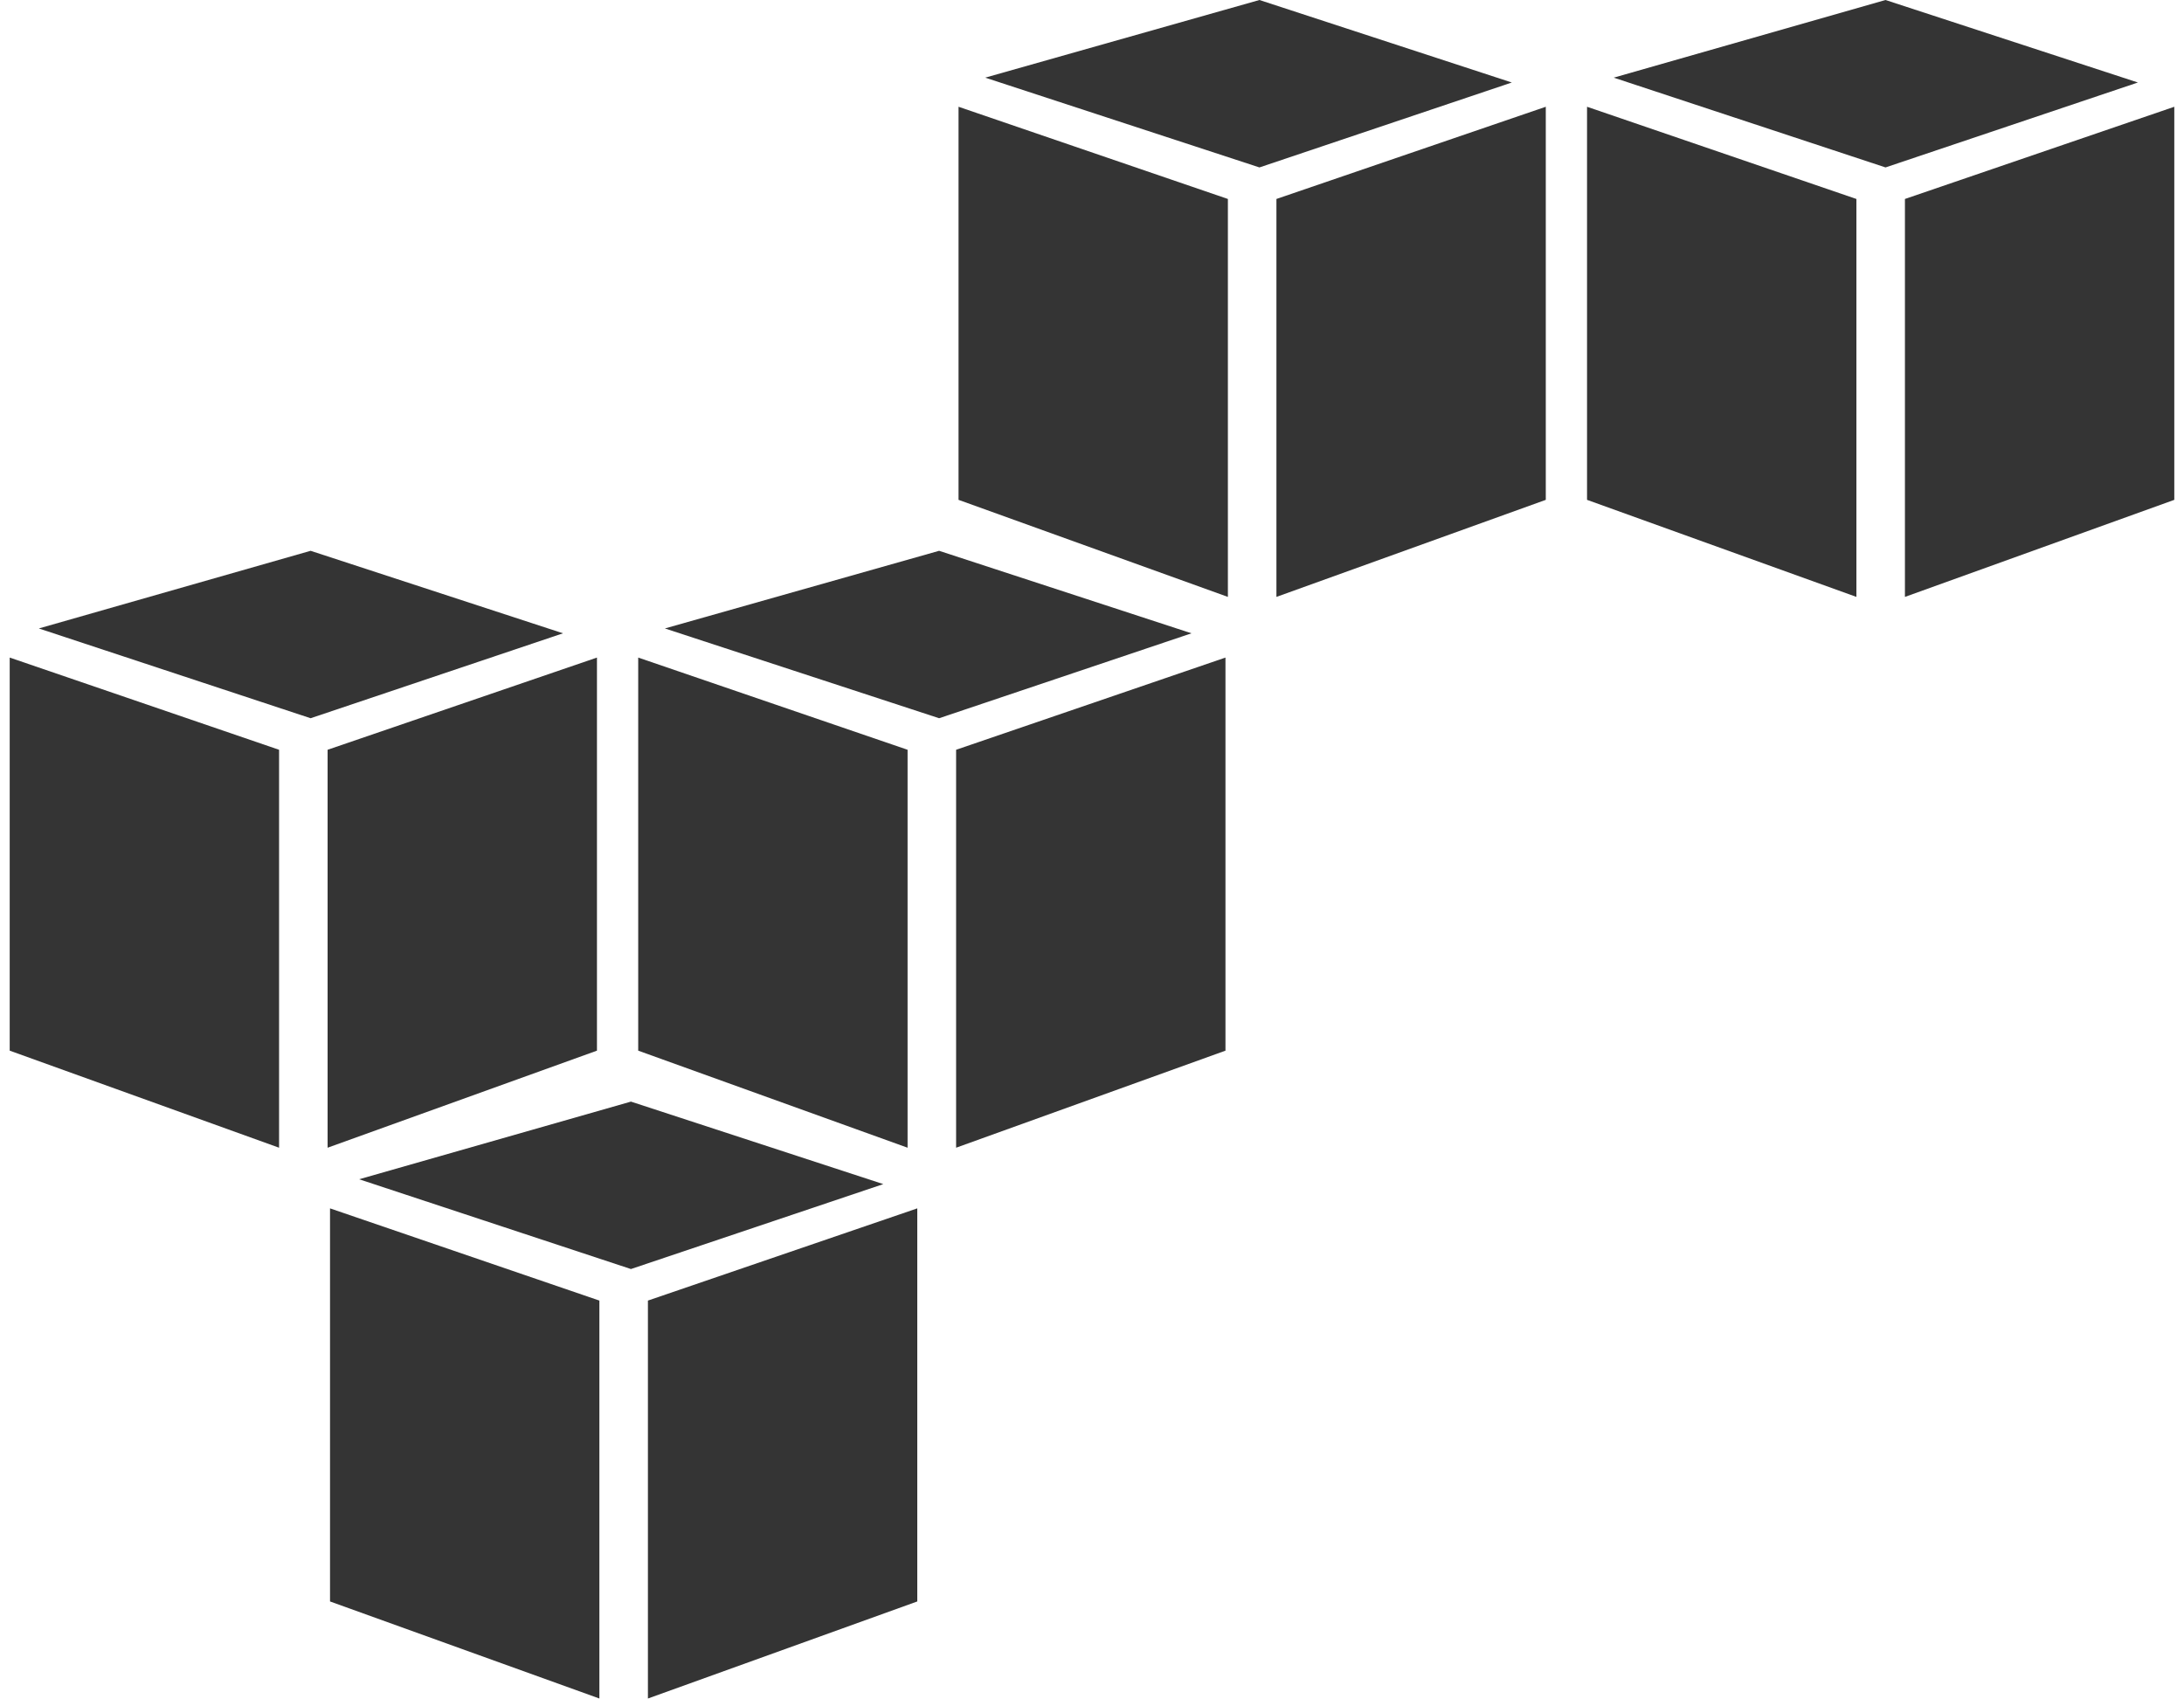
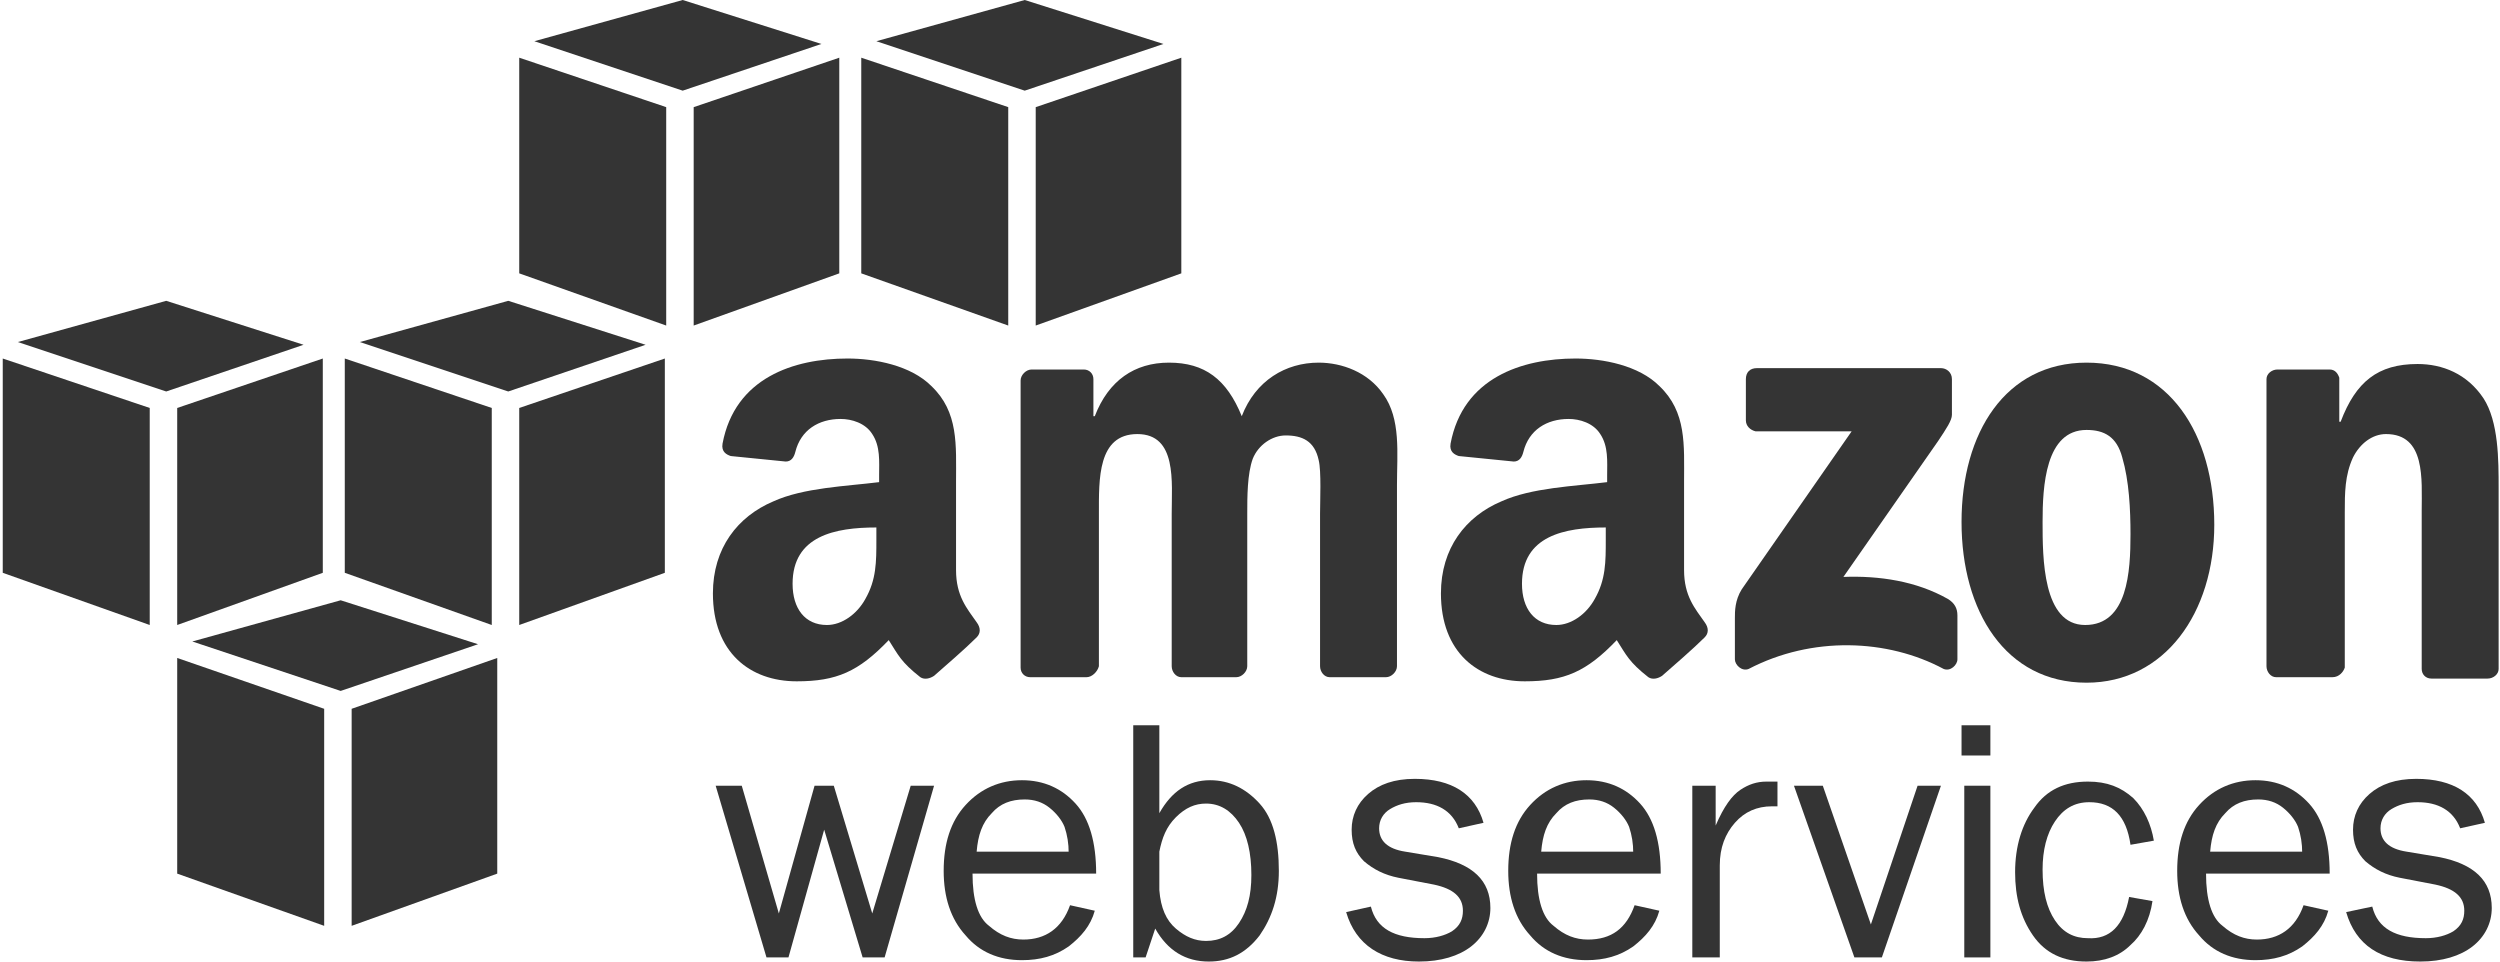
- <svg xmlns="http://www.w3.org/2000/svg" version="1.1" id="Layer_1" x="0px" y="0px" viewBox="0 0 90 70" enable-background="new 0 0 90 70" xml:space="preserve">
+ <svg xmlns="http://www.w3.org/2000/svg" version="1.1" id="Layer_1" x="0px" y="0px" viewBox="0 0 182 70" enable-background="new 0 0 182 70" xml:space="preserve">
  <g>
    <g>
-       <polygon fill-rule="evenodd" clip-rule="evenodd" fill="#343434" points="24.7,70 13.6,66 13.6,49.8 24.7,53.6   " />
-       <polygon fill-rule="evenodd" clip-rule="evenodd" fill="#343434" points="26.7,70 37.8,66 37.8,49.8 26.7,53.6   " />
-       <polygon fill-rule="evenodd" clip-rule="evenodd" fill="#343434" points="14.8,48.6 26,45.4 36.4,48.8 26,52.3   " />
+       <polygon fill-rule="evenodd" clip-rule="evenodd" fill="#343434" points="23.6,67.4 12.9,63.6 12.9,47.9 23.6,51.6   " />
+       <polygon fill-rule="evenodd" clip-rule="evenodd" fill="#343434" points="25.6,67.4 36.2,63.6 36.2,47.9 25.6,51.6   " />
+       <polygon fill-rule="evenodd" clip-rule="evenodd" fill="#343434" points="14,46.7 24.8,43.7 34.8,46.9 24.8,50.3   " />
    </g>
    <g>
-       <polygon fill-rule="evenodd" clip-rule="evenodd" fill="#343434" points="11.5,47.3 0.4,43.3 0.4,27.1 11.5,30.9   " />
-       <polygon fill-rule="evenodd" clip-rule="evenodd" fill="#343434" points="13.5,47.3 24.6,43.3 24.6,27.1 13.5,30.9   " />
-       <polygon fill-rule="evenodd" clip-rule="evenodd" fill="#343434" points="1.6,25.9 12.8,22.7 23.2,26.1 12.8,29.6   " />
+       <polygon fill-rule="evenodd" clip-rule="evenodd" fill="#343434" points="10.9,45.5 0.2,41.7 0.2,26.1 10.9,29.7   " />
+       <polygon fill-rule="evenodd" clip-rule="evenodd" fill="#343434" points="12.9,45.5 23.5,41.7 23.5,26.1 12.9,29.7   " />
+       <polygon fill-rule="evenodd" clip-rule="evenodd" fill="#343434" points="1.3,24.9 12.1,21.9 22.1,25.1 12.1,28.5   " />
    </g>
    <g>
-       <polygon fill-rule="evenodd" clip-rule="evenodd" fill="#343434" points="37.4,47.3 26.3,43.3 26.3,27.1 37.4,30.9   " />
-       <polygon fill-rule="evenodd" clip-rule="evenodd" fill="#343434" points="39.4,47.3 50.5,43.3 50.5,27.1 39.4,30.9   " />
-       <polygon fill-rule="evenodd" clip-rule="evenodd" fill="#343434" points="27.4,25.9 38.7,22.7 49.1,26.1 38.7,29.6   " />
+       <polygon fill-rule="evenodd" clip-rule="evenodd" fill="#343434" points="35.8,45.5 25.1,41.7 25.1,26.1 35.8,29.7   " />
+       <polygon fill-rule="evenodd" clip-rule="evenodd" fill="#343434" points="37.8,45.5 48.4,41.7 48.4,26.1 37.8,29.7   " />
+       <polygon fill-rule="evenodd" clip-rule="evenodd" fill="#343434" points="26.2,24.9 37,21.9 47,25.1 37,28.5   " />
    </g>
    <g>
-       <polygon fill-rule="evenodd" clip-rule="evenodd" fill="#343434" points="50.6,24.6 39.5,20.6 39.5,4.4 50.6,8.2   " />
-       <polygon fill-rule="evenodd" clip-rule="evenodd" fill="#343434" points="52.6,24.6 63.7,20.6 63.7,4.4 52.6,8.2   " />
-       <polygon fill-rule="evenodd" clip-rule="evenodd" fill="#343434" points="40.6,3.2 51.9,0 62.3,3.4 51.9,6.9   " />
+       <polygon fill-rule="evenodd" clip-rule="evenodd" fill="#343434" points="48.5,23.7 37.8,19.9 37.8,4.2 48.5,7.8   " />
+       <polygon fill-rule="evenodd" clip-rule="evenodd" fill="#343434" points="50.5,23.7 61.1,19.9 61.1,4.2 50.5,7.8   " />
+       <polygon fill-rule="evenodd" clip-rule="evenodd" fill="#343434" points="38.9,3 49.7,0 59.8,3.2 49.7,6.6   " />
    </g>
    <g>
-       <polygon fill-rule="evenodd" clip-rule="evenodd" fill="#343434" points="76.5,24.6 65.4,20.6 65.4,4.4 76.5,8.2   " />
-       <polygon fill-rule="evenodd" clip-rule="evenodd" fill="#343434" points="78.5,24.6 89.6,20.6 89.6,4.4 78.5,8.2   " />
-       <polygon fill-rule="evenodd" clip-rule="evenodd" fill="#343434" points="66.5,3.2 77.7,0 88.1,3.4 77.7,6.9   " />
+       <polygon fill-rule="evenodd" clip-rule="evenodd" fill="#343434" points="73.4,23.7 62.7,19.9 62.7,4.2 73.4,7.8   " />
+       <polygon fill-rule="evenodd" clip-rule="evenodd" fill="#343434" points="75.4,23.7 86,19.9 86,4.2 75.4,7.8   " />
+       <polygon fill-rule="evenodd" clip-rule="evenodd" fill="#343434" points="63.8,3 74.6,0 84.7,3.2 74.6,6.6   " />
+     </g>
+     <g>
+       <path fill="#343434" d="M68,57.2l-3.6,12.5h-1.6L60,60.4l-2.6,9.3h-1.6l-3.7-12.5h1.9l2.7,9.3l2.6-9.3h1.4l2.8,9.3l2.8-9.3H68z" />
+       <path fill="#343434" d="M77.9,65.9l1.8,0.4c-0.3,1.1-1,1.9-1.9,2.6c-1,0.7-2.1,1-3.4,1c-1.7,0-3.1-0.6-4.1-1.8    c-1.1-1.2-1.6-2.8-1.6-4.7c0-2,0.5-3.6,1.6-4.8c1.1-1.2,2.5-1.8,4.1-1.8c1.6,0,2.9,0.6,3.9,1.7c1,1.1,1.5,2.8,1.5,5.1h-9    c0,1.9,0.4,3.2,1.2,3.8c0.8,0.7,1.6,1,2.5,1C76.1,68.4,77.3,67.6,77.9,65.9z M77.8,62.1c0-0.7-0.1-1.3-0.3-1.9    c-0.2-0.5-0.6-1-1.1-1.4c-0.5-0.4-1.1-0.6-1.8-0.6c-1,0-1.8,0.3-2.4,1c-0.7,0.7-1,1.6-1.1,2.8H77.8z" />
+       <path fill="#343434" d="M83.4,69.7h-0.9V52.8h1.9v6.4c0.9-1.6,2.1-2.4,3.7-2.4c1.4,0,2.6,0.6,3.6,1.7c1,1.1,1.4,2.8,1.4,4.9    c0,1.9-0.5,3.4-1.4,4.7C90.7,69.4,89.5,70,88,70c-1.7,0-3-0.8-3.9-2.4L83.4,69.7z M84.4,64.8c0.1,1.3,0.5,2.2,1.2,2.8    c0.7,0.6,1.4,0.9,2.2,0.9c1,0,1.8-0.4,2.4-1.3c0.6-0.9,0.9-2,0.9-3.5c0-1.6-0.3-2.9-0.9-3.8c-0.6-0.9-1.4-1.4-2.4-1.4    c-0.8,0-1.5,0.3-2.2,1c-0.7,0.7-1,1.5-1.2,2.5V64.8z" />
+       <path fill="#343434" d="M98,66.4l1.8-0.4c0.4,1.6,1.7,2.3,3.9,2.3c0.8,0,1.5-0.2,2-0.5c0.6-0.4,0.8-0.9,0.8-1.5    c0-1-0.7-1.6-2.1-1.9l-2.6-0.5c-1-0.2-1.8-0.6-2.5-1.2c-0.6-0.6-0.9-1.3-0.9-2.3c0-1,0.4-1.9,1.2-2.6c0.8-0.7,1.9-1.1,3.4-1.1    c2.7,0,4.4,1.1,5,3.2l-1.8,0.4c-0.5-1.3-1.6-1.9-3.1-1.9c-0.8,0-1.4,0.2-1.9,0.5c-0.5,0.3-0.8,0.8-0.8,1.4c0,0.9,0.6,1.5,1.9,1.7    l2.4,0.4c2.5,0.5,3.8,1.7,3.8,3.7c0,1.1-0.5,2.1-1.4,2.8c-0.9,0.7-2.2,1.1-3.8,1.1C100.6,70,98.7,68.8,98,66.4z" />
+       <path fill="#343434" d="M119,65.9l1.8,0.4c-0.3,1.1-1,1.9-1.9,2.6c-1,0.7-2.1,1-3.4,1c-1.7,0-3.1-0.6-4.1-1.8    c-1.1-1.2-1.6-2.8-1.6-4.7c0-2,0.5-3.6,1.6-4.8c1.1-1.2,2.5-1.8,4.1-1.8c1.6,0,2.9,0.6,3.9,1.7c1,1.1,1.5,2.8,1.5,5.1h-9    c0,1.9,0.4,3.2,1.2,3.8c0.8,0.7,1.6,1,2.5,1C117.3,68.4,118.4,67.6,119,65.9z M118.9,62.1c0-0.7-0.1-1.3-0.3-1.9    c-0.2-0.5-0.6-1-1.1-1.4c-0.5-0.4-1.1-0.6-1.8-0.6c-1,0-1.8,0.3-2.4,1c-0.7,0.7-1,1.6-1.1,2.8H118.9z" />
+       <path fill="#343434" d="M125.1,69.7h-1.9V57.2h1.7v2.9c0.6-1.4,1.2-2.2,1.8-2.6c0.6-0.4,1.2-0.6,1.9-0.6c0.2,0,0.5,0,0.8,0v1.8    h-0.4c-1.1,0-2,0.4-2.7,1.2c-0.7,0.8-1.1,1.8-1.1,3.1V69.7z" />
+       <path fill="#343434" d="M141.3,57.2L137,69.7h-2l-4.4-12.5h2.1l3.5,10.1l3.4-10.1H141.3z" />
+       <path fill="#343434" d="M144.9,52.8V55h-2.1v-2.2H144.9z M144.9,57.2v12.5h-1.9V57.2H144.9z" />
+       <path fill="#343434" d="M155,65.3l1.7,0.3c-0.2,1.4-0.8,2.5-1.6,3.2c-0.8,0.8-1.9,1.2-3.2,1.2c-1.7,0-3-0.6-3.9-1.9    c-0.9-1.3-1.3-2.8-1.3-4.6c0-1.9,0.5-3.5,1.4-4.7c0.9-1.3,2.2-1.9,3.9-1.9c1.4,0,2.4,0.4,3.3,1.2c0.8,0.8,1.3,1.9,1.5,3.1    l-1.7,0.3c-0.3-2.1-1.3-3.1-3-3.1c-1.1,0-1.9,0.5-2.5,1.4c-0.6,0.9-0.9,2.1-0.9,3.5c0,1.6,0.3,2.8,0.9,3.7    c0.6,0.9,1.4,1.3,2.4,1.3C153.6,68.4,154.6,67.4,155,65.3z" />
+       <path fill="#343434" d="M167.7,65.9l1.8,0.4c-0.3,1.1-1,1.9-1.9,2.6c-1,0.7-2.1,1-3.4,1c-1.7,0-3.1-0.6-4.1-1.8    c-1.1-1.2-1.6-2.8-1.6-4.7c0-2,0.5-3.6,1.6-4.8c1.1-1.2,2.5-1.8,4.1-1.8c1.6,0,2.9,0.6,3.9,1.7c1,1.1,1.5,2.8,1.5,5.1h-9    c0,1.9,0.4,3.2,1.2,3.8c0.8,0.7,1.6,1,2.5,1C165.9,68.4,167.1,67.6,167.7,65.9z M167.6,62.1c0-0.7-0.1-1.3-0.3-1.9    c-0.2-0.5-0.6-1-1.1-1.4c-0.5-0.4-1.1-0.6-1.8-0.6c-1,0-1.8,0.3-2.4,1c-0.7,0.7-1,1.6-1.1,2.8H167.6z" />
+       <path fill="#343434" d="M170.8,66.4l1.9-0.4c0.4,1.6,1.7,2.3,3.9,2.3c0.8,0,1.5-0.2,2-0.5c0.6-0.4,0.8-0.9,0.8-1.5    c0-1-0.7-1.6-2.1-1.9l-2.6-0.5c-1-0.2-1.8-0.6-2.5-1.2c-0.6-0.6-0.9-1.3-0.9-2.3c0-1,0.4-1.9,1.2-2.6c0.8-0.7,1.9-1.1,3.4-1.1    c2.7,0,4.4,1.1,5,3.2l-1.8,0.4c-0.5-1.3-1.6-1.9-3.1-1.9c-0.8,0-1.4,0.2-1.9,0.5c-0.5,0.3-0.8,0.8-0.8,1.4c0,0.9,0.6,1.5,1.9,1.7    l2.4,0.4c2.5,0.5,3.8,1.7,3.8,3.7c0,1.1-0.5,2.1-1.4,2.8c-0.9,0.7-2.2,1.1-3.8,1.1C173.3,70,171.5,68.8,170.8,66.4z" />
+     </g>
+     <g>
+       <g>
+         <path fill-rule="evenodd" clip-rule="evenodd" fill="#343434" d="M127.1,30.6v-3c0-0.5,0.3-0.8,0.8-0.8l13.4,0     c0.4,0,0.8,0.3,0.8,0.8l0,2.6c0,0.4-0.4,1-1,1.9l-6.9,9.9c2.6-0.1,5.3,0.3,7.6,1.6c0.5,0.3,0.7,0.7,0.7,1.2V48     c0,0.4-0.5,0.9-1,0.7c-4.1-2.2-9.6-2.4-14.2,0c-0.5,0.2-1-0.3-1-0.7v-3c0-0.5,0-1.3,0.5-2.1l8-11.5l-7,0     C127.4,31.3,127.1,31,127.1,30.6z" />
+         <path fill-rule="evenodd" clip-rule="evenodd" fill="#343434" d="M79.1,49.3H75c-0.4,0-0.7-0.3-0.7-0.7l0-20.9     c0-0.4,0.4-0.8,0.8-0.8l3.8,0c0.4,0,0.7,0.3,0.7,0.7v2.7h0.1c1-2.6,2.9-3.9,5.4-3.9c2.6,0,4.2,1.2,5.3,3.9c1-2.6,3.2-3.9,5.6-3.9     c1.7,0,3.6,0.7,4.7,2.3c1.3,1.8,1,4.3,1,6.6l0,13.2c0,0.4-0.4,0.8-0.8,0.8h-4.1c-0.4,0-0.7-0.4-0.7-0.8l0-11.1     c0-0.9,0.1-3.1-0.1-3.9c-0.3-1.4-1.2-1.8-2.4-1.8c-1,0-2,0.7-2.4,1.7c-0.4,1.1-0.4,2.8-0.4,4v11.1c0,0.4-0.4,0.8-0.8,0.8H86     c-0.4,0-0.7-0.4-0.7-0.8l0-11.1c0-2.3,0.4-5.8-2.5-5.8c-2.9,0-2.8,3.3-2.8,5.8l0,11.1C79.9,48.9,79.5,49.3,79.1,49.3z" />
+         <path fill-rule="evenodd" clip-rule="evenodd" fill="#343434" d="M151.9,26.4c6,0,9.3,5.2,9.3,11.8c0,6.4-3.6,11.5-9.3,11.5     c-5.9,0-9.1-5.2-9.1-11.7C142.8,31.5,146,26.4,151.9,26.4z M151.9,31.3c-3,0-3.2,4.1-3.2,6.7c0,2.6,0,7.5,3.1,7.5     c3.1,0,3.3-3.9,3.3-6.6c0-1.8-0.1-3.9-0.6-5.6C154.1,31.8,153.2,31.3,151.9,31.3z" />
+         <path fill-rule="evenodd" clip-rule="evenodd" fill="#343434" d="M169.8,49.3h-4.1c-0.4,0-0.7-0.4-0.7-0.8l0-20.9     c0-0.4,0.4-0.7,0.8-0.7l3.8,0c0.4,0,0.6,0.3,0.7,0.6v3.2h0.1c1.1-2.9,2.7-4.2,5.6-4.2c1.8,0,3.6,0.7,4.8,2.5     c1.1,1.7,1.1,4.5,1.1,6.5v13.2c0,0.4-0.4,0.7-0.8,0.7h-4.1c-0.4,0-0.7-0.3-0.7-0.7V37.2c0-2.3,0.3-5.6-2.6-5.6     c-1,0-1.9,0.7-2.4,1.7c-0.6,1.3-0.6,2.6-0.6,4v11.3C170.6,48.9,170.3,49.3,169.8,49.3z" />
+         <path fill-rule="evenodd" clip-rule="evenodd" fill="#343434" d="M116.9,39.3c0,1.6,0,2.9-0.8,4.3c-0.6,1.1-1.7,1.9-2.8,1.9     c-1.6,0-2.5-1.2-2.5-3c0-3.5,3.1-4.1,6.1-4.1V39.3z M121,49.2c-0.3,0.2-0.7,0.3-1,0.1c-1.4-1.1-1.6-1.6-2.3-2.7     c-2.2,2.3-3.8,3-6.7,3c-3.4,0-6.1-2.1-6.1-6.4c0-3.3,1.8-5.6,4.4-6.7c2.2-1,5.3-1.1,7.7-1.4v-0.5c0-1,0.1-2.1-0.5-3     c-0.5-0.8-1.5-1.1-2.3-1.1c-1.6,0-2.9,0.8-3.3,2.4c-0.1,0.4-0.3,0.7-0.7,0.7l-4-0.4c-0.3-0.1-0.7-0.3-0.6-0.9     c0.9-4.8,5.2-6.2,9.1-6.2c2,0,4.6,0.5,6.1,2c2,1.9,1.8,4.3,1.8,7v6.4c0,1.9,0.8,2.8,1.5,3.8c0.3,0.4,0.3,0.8,0,1.1     C123.3,47.2,121.8,48.5,121,49.2L121,49.2z" />
+         <path fill-rule="evenodd" clip-rule="evenodd" fill="#343434" d="M63.8,39.3c0,1.6,0,2.9-0.8,4.3c-0.6,1.1-1.7,1.9-2.8,1.9     c-1.6,0-2.5-1.2-2.5-3c0-3.5,3.1-4.1,6.1-4.1V39.3z M68,49.2c-0.3,0.2-0.7,0.3-1,0.1c-1.4-1.1-1.6-1.6-2.3-2.7     c-2.2,2.3-3.8,3-6.7,3c-3.4,0-6.1-2.1-6.1-6.4c0-3.3,1.8-5.6,4.4-6.7c2.2-1,5.3-1.1,7.7-1.4v-0.5c0-1,0.1-2.1-0.5-3     c-0.5-0.8-1.5-1.1-2.3-1.1c-1.6,0-2.9,0.8-3.3,2.4c-0.1,0.4-0.3,0.7-0.7,0.7l-4-0.4c-0.3-0.1-0.7-0.3-0.6-0.9     c0.9-4.8,5.2-6.2,9.1-6.2c2,0,4.6,0.5,6.1,2c2,1.9,1.8,4.3,1.8,7v6.4c0,1.9,0.8,2.8,1.5,3.8c0.3,0.4,0.3,0.8,0,1.1     C70.3,47.2,68.8,48.5,68,49.2L68,49.2z" />
+       </g>
    </g>
  </g>
</svg>
